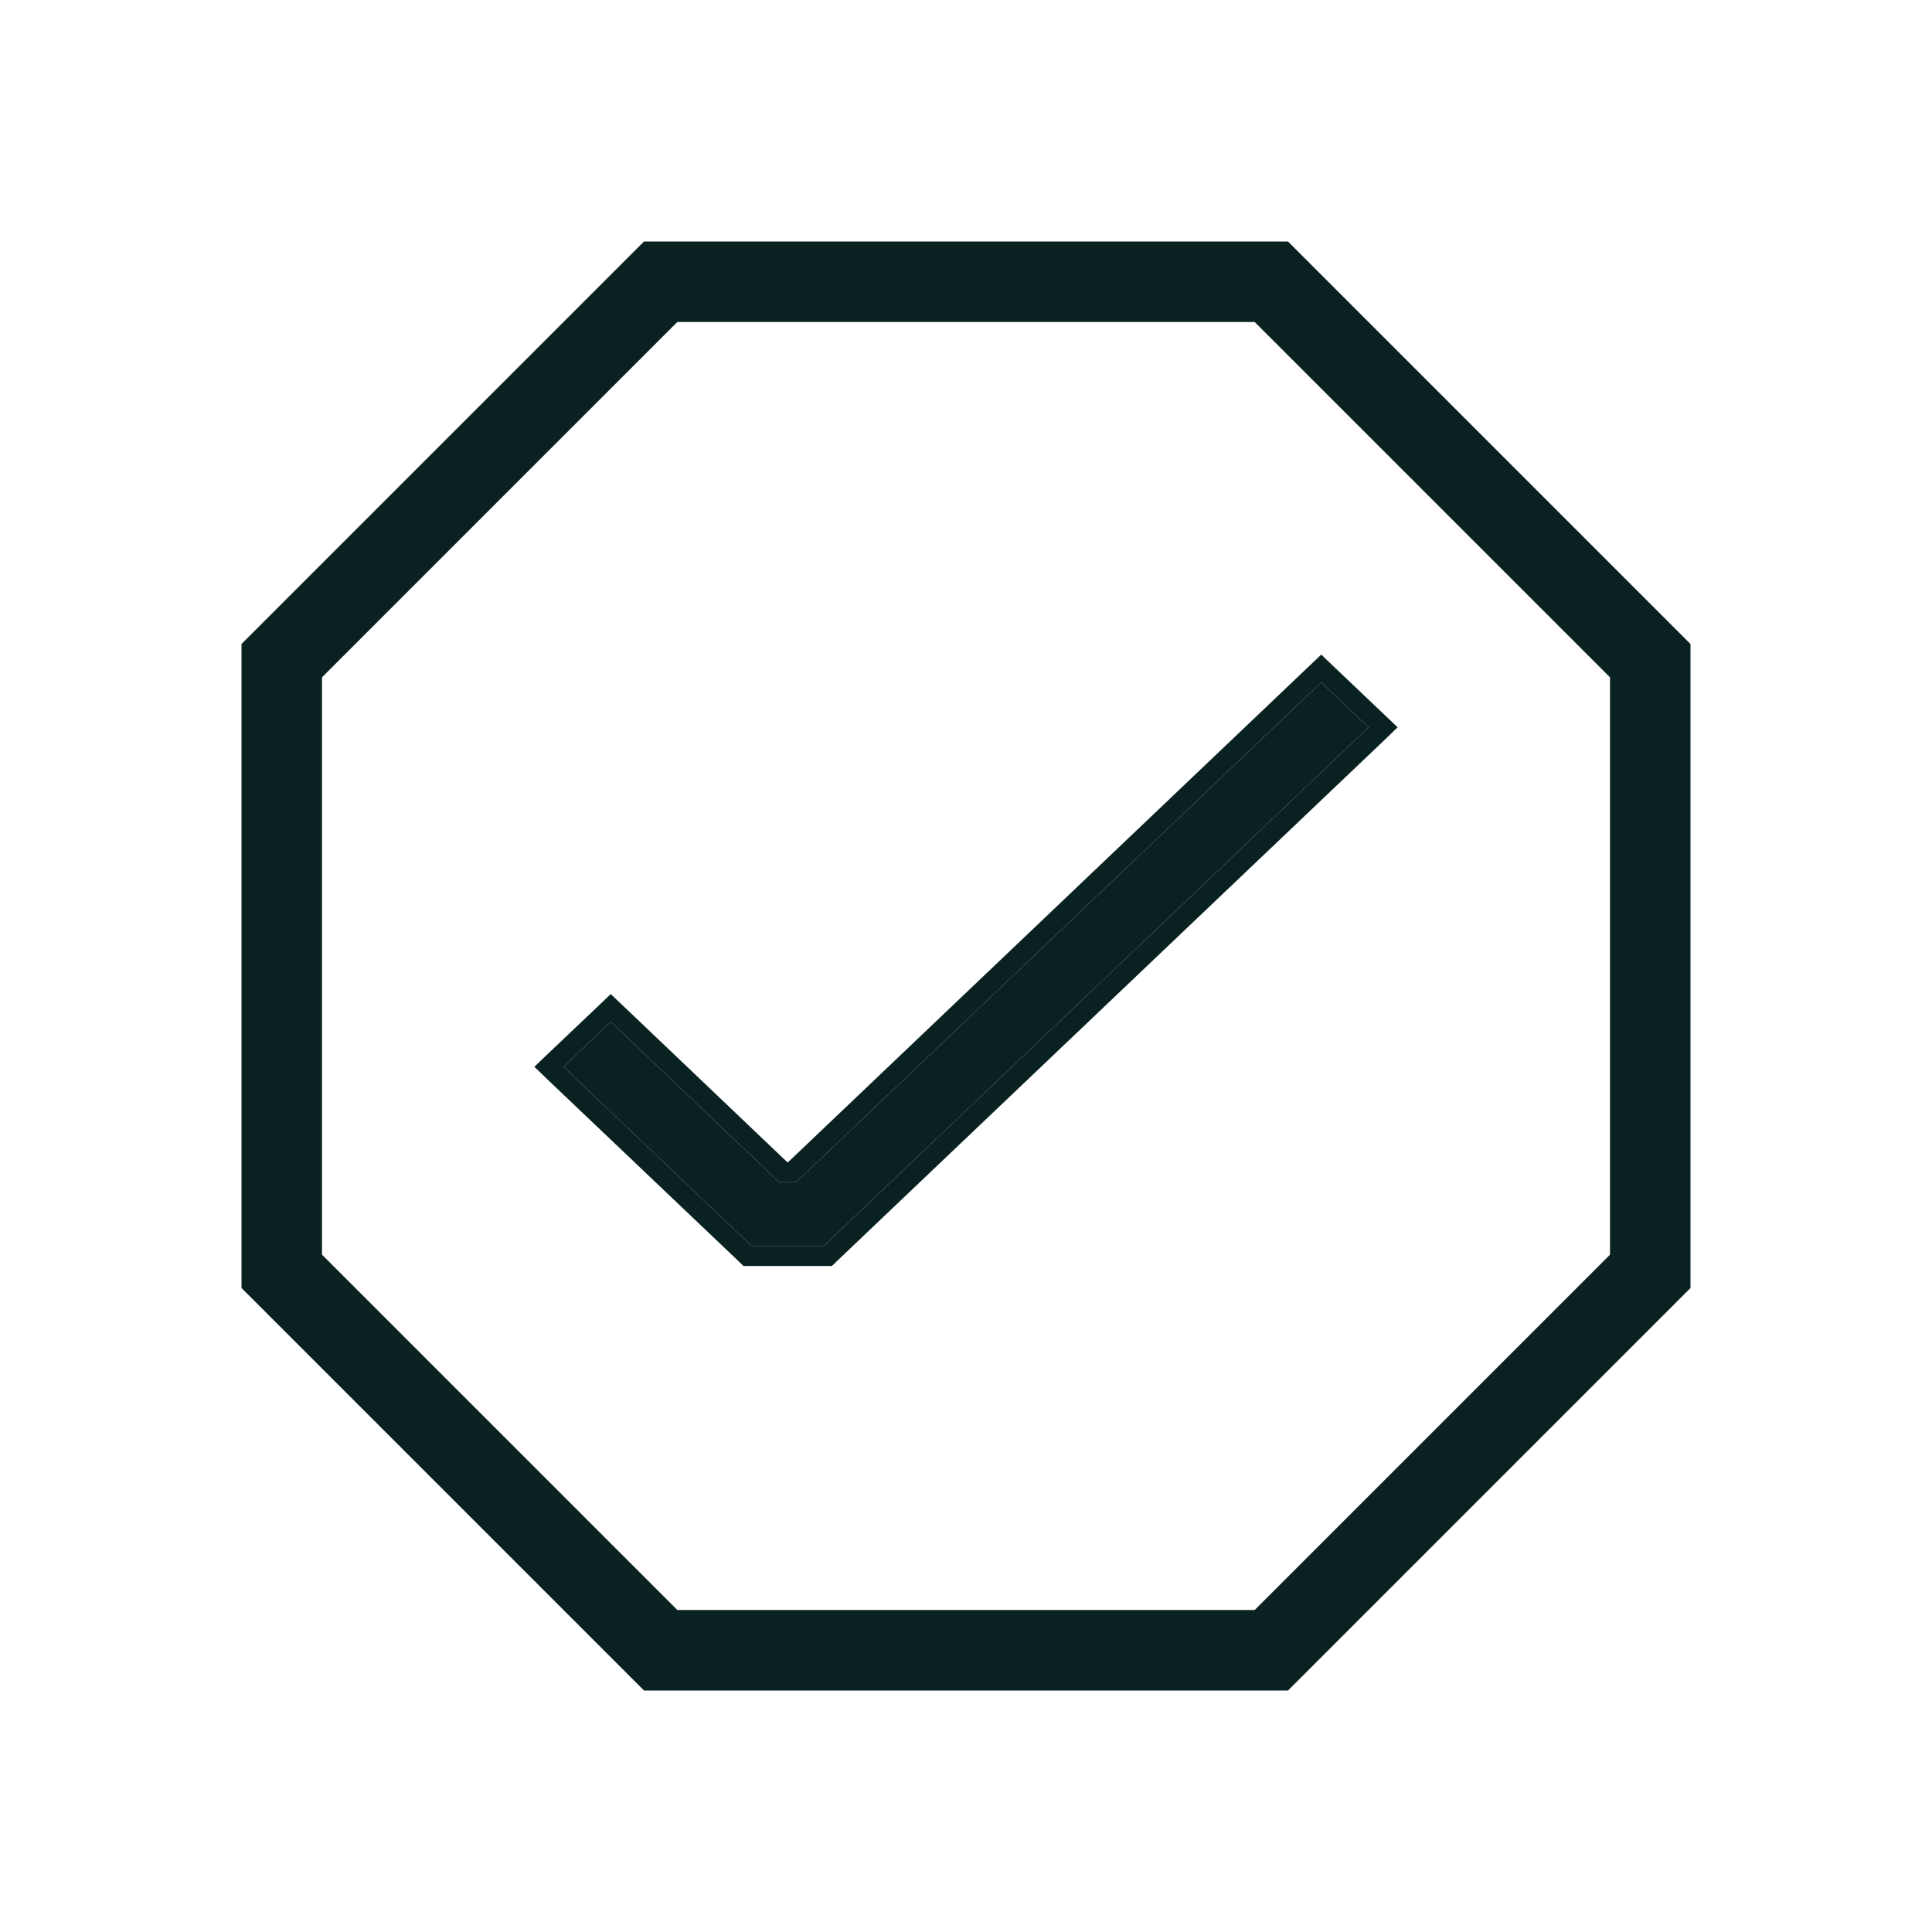
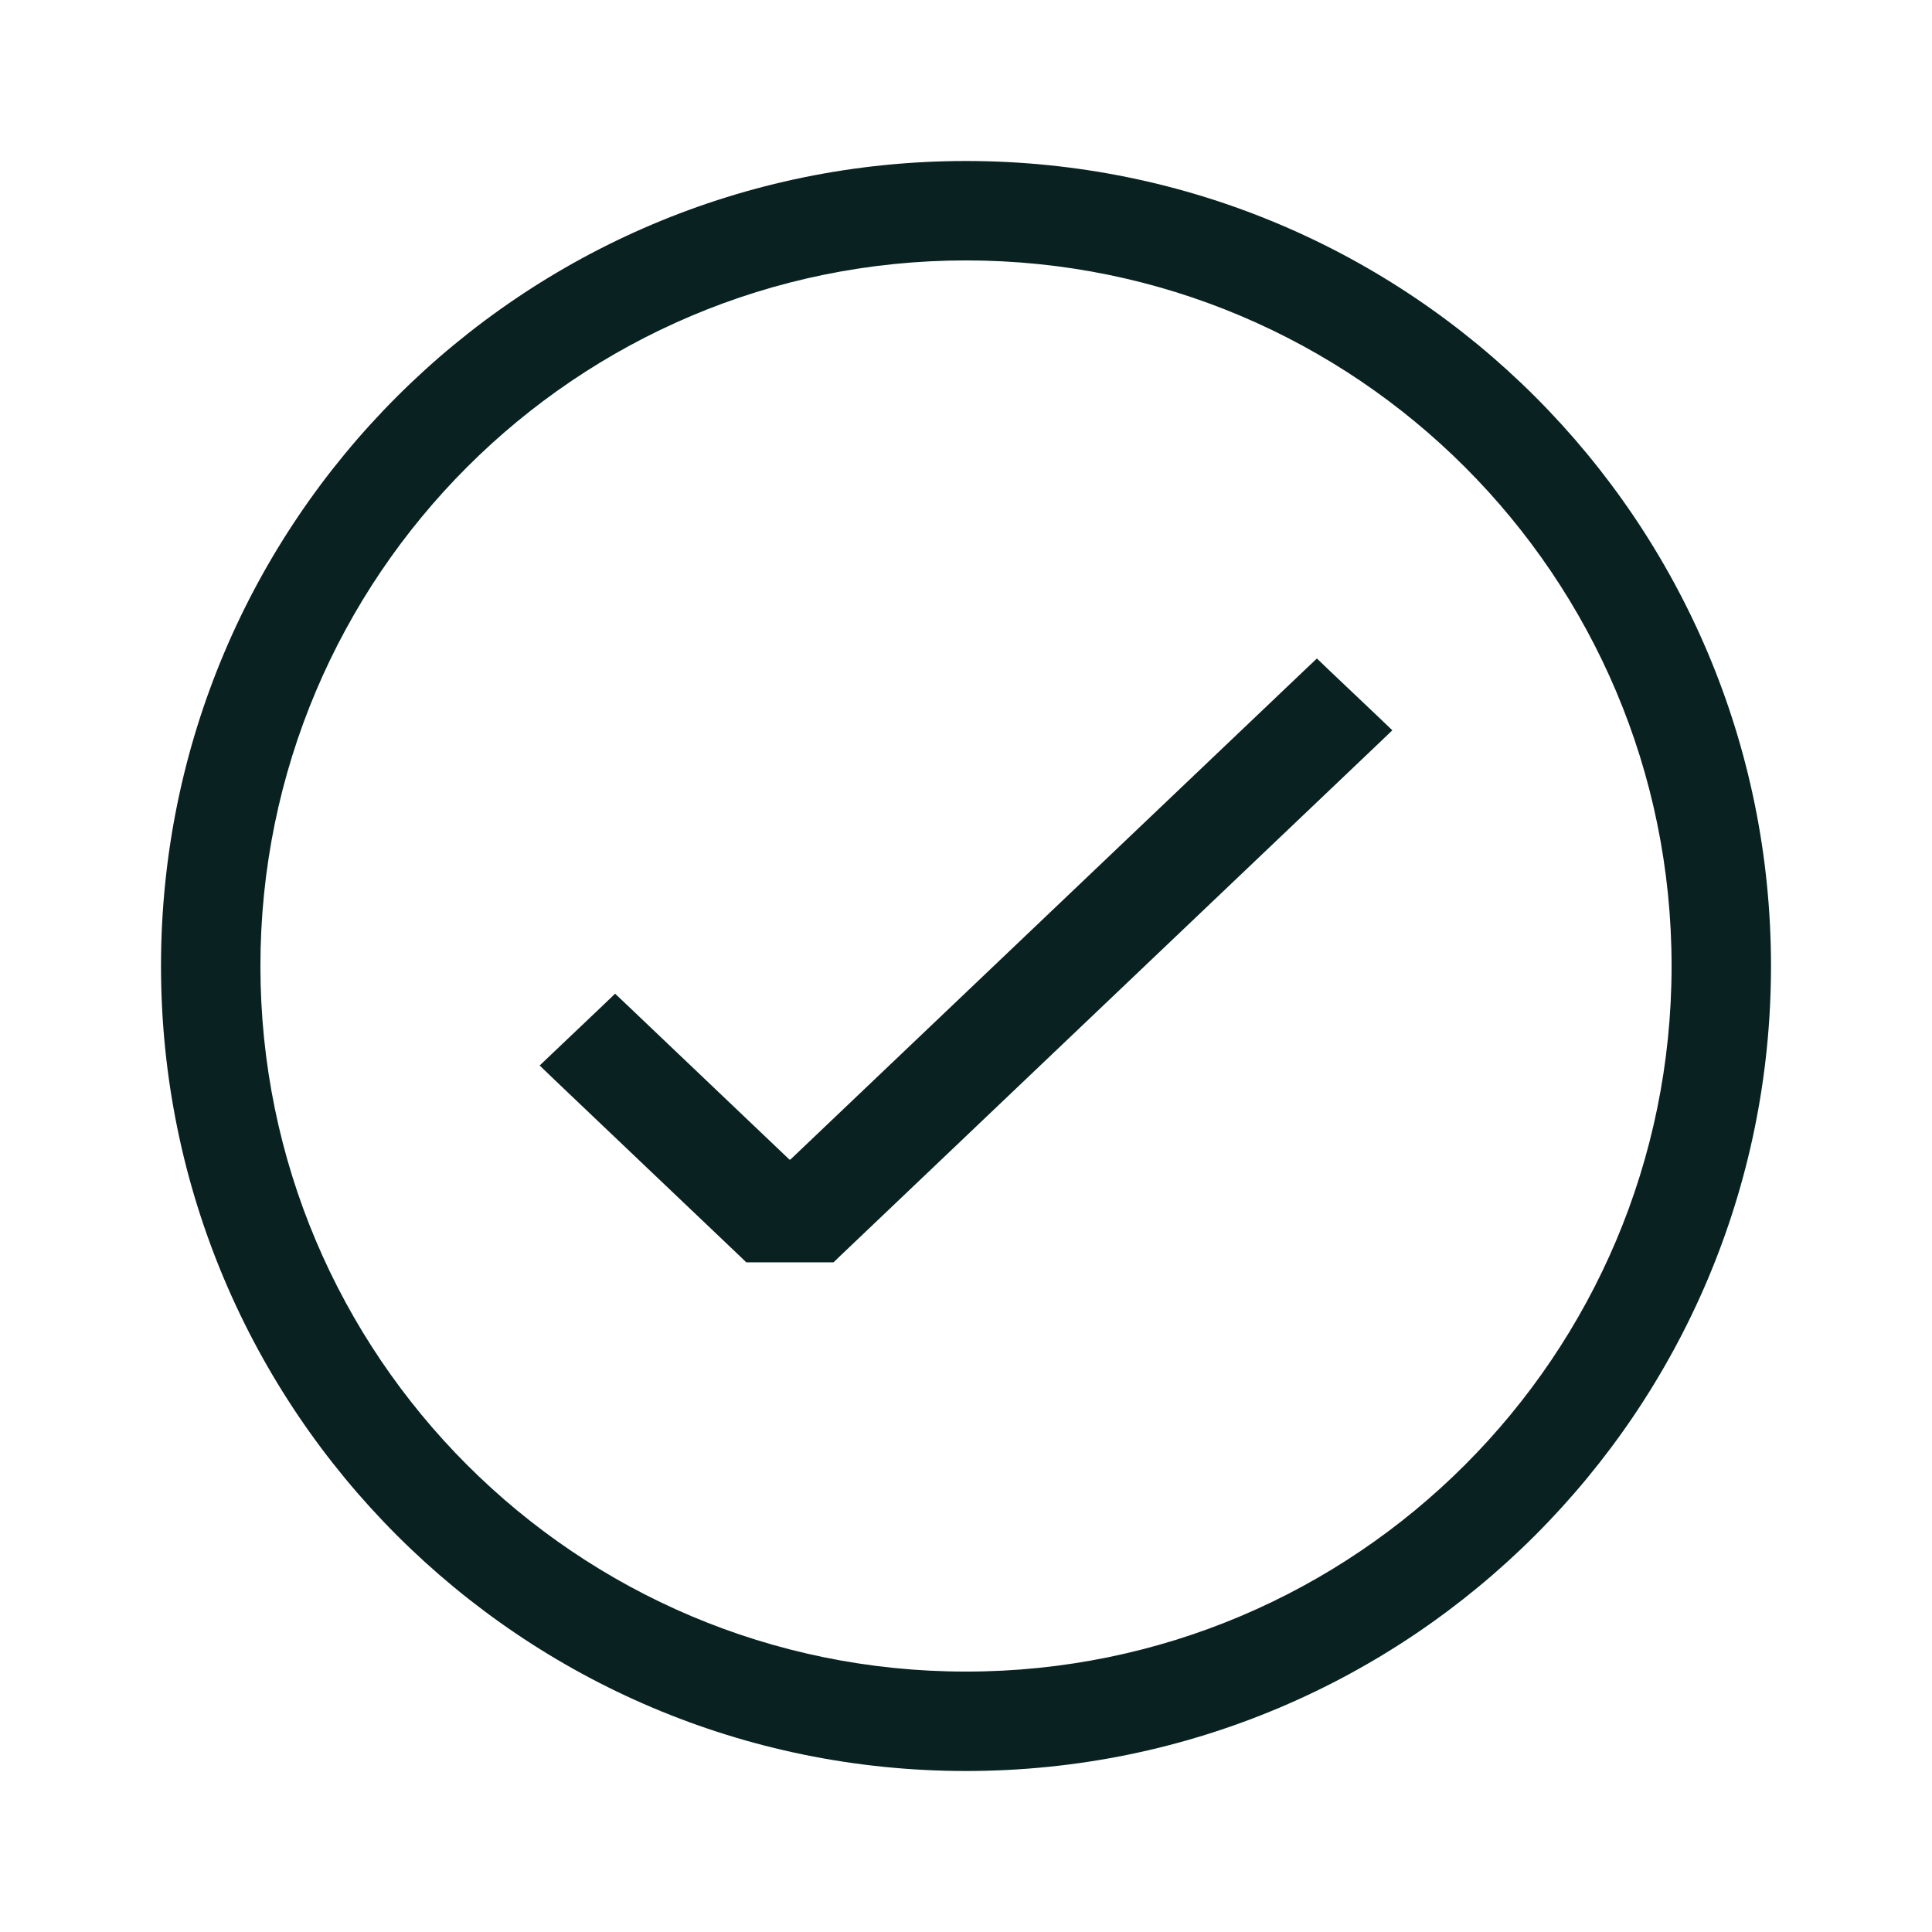
<svg xmlns="http://www.w3.org/2000/svg" width="24" height="24" viewBox="0 0 24 24" fill="none">
-   <path d="M21 8V16L16 21H8L3 16V8L8 3H16L21 8ZM4 8.414V15.586L8.414 20H15.586L20 15.586V8.414L15.586 4H8.414L4 8.414Z" fill="#092221" />
-   <path d="M17 9.036L10.234 15.477H9.336L7 13.252L7.587 12.693L9.68 14.686H9.89L16.413 8.477L17 9.036Z" fill="#092221" />
-   <path d="M16.585 8.296L17.173 8.855L17.362 9.035L17.173 9.217L10.406 15.657L10.334 15.727H9.236L9.164 15.657L6.827 13.434L6.638 13.252L6.827 13.071L7.415 12.513L7.587 12.349L7.76 12.513L9.779 14.436H9.791L16.24 8.296L16.413 8.132L16.585 8.296ZM9.89 14.686H9.68L7.587 12.693L7 13.252L9.336 15.477H10.234L17 9.036L16.413 8.477L9.89 14.686Z" fill="#092221" />
+   <path d="M16.528 8.342L17.109 8.893L17.296 9.072L17.109 9.251L10.426 15.612L10.355 15.681H9.27L9.199 15.612L6.891 13.416L6.704 13.236L6.891 13.058L7.472 12.506L7.641 12.344L7.812 12.506L9.807 14.405H9.818L16.188 8.342L16.359 8.18L16.528 8.342Z" fill="#092221" />
+   <path fill-rule="evenodd" clip-rule="evenodd" d="M12 2C17.523 2 22 6.477 22 12C22 17.523 17.523 22 12 22C6.477 22 2 17.523 2 12C2 6.477 6.477 2 12 2ZM12 3.235C7.159 3.235 3.235 7.159 3.235 12C3.235 16.841 7.159 20.765 12 20.765C16.841 20.765 20.765 16.841 20.765 12C20.765 7.159 16.841 3.235 12 3.235Z" fill="#092221" />
</svg>
